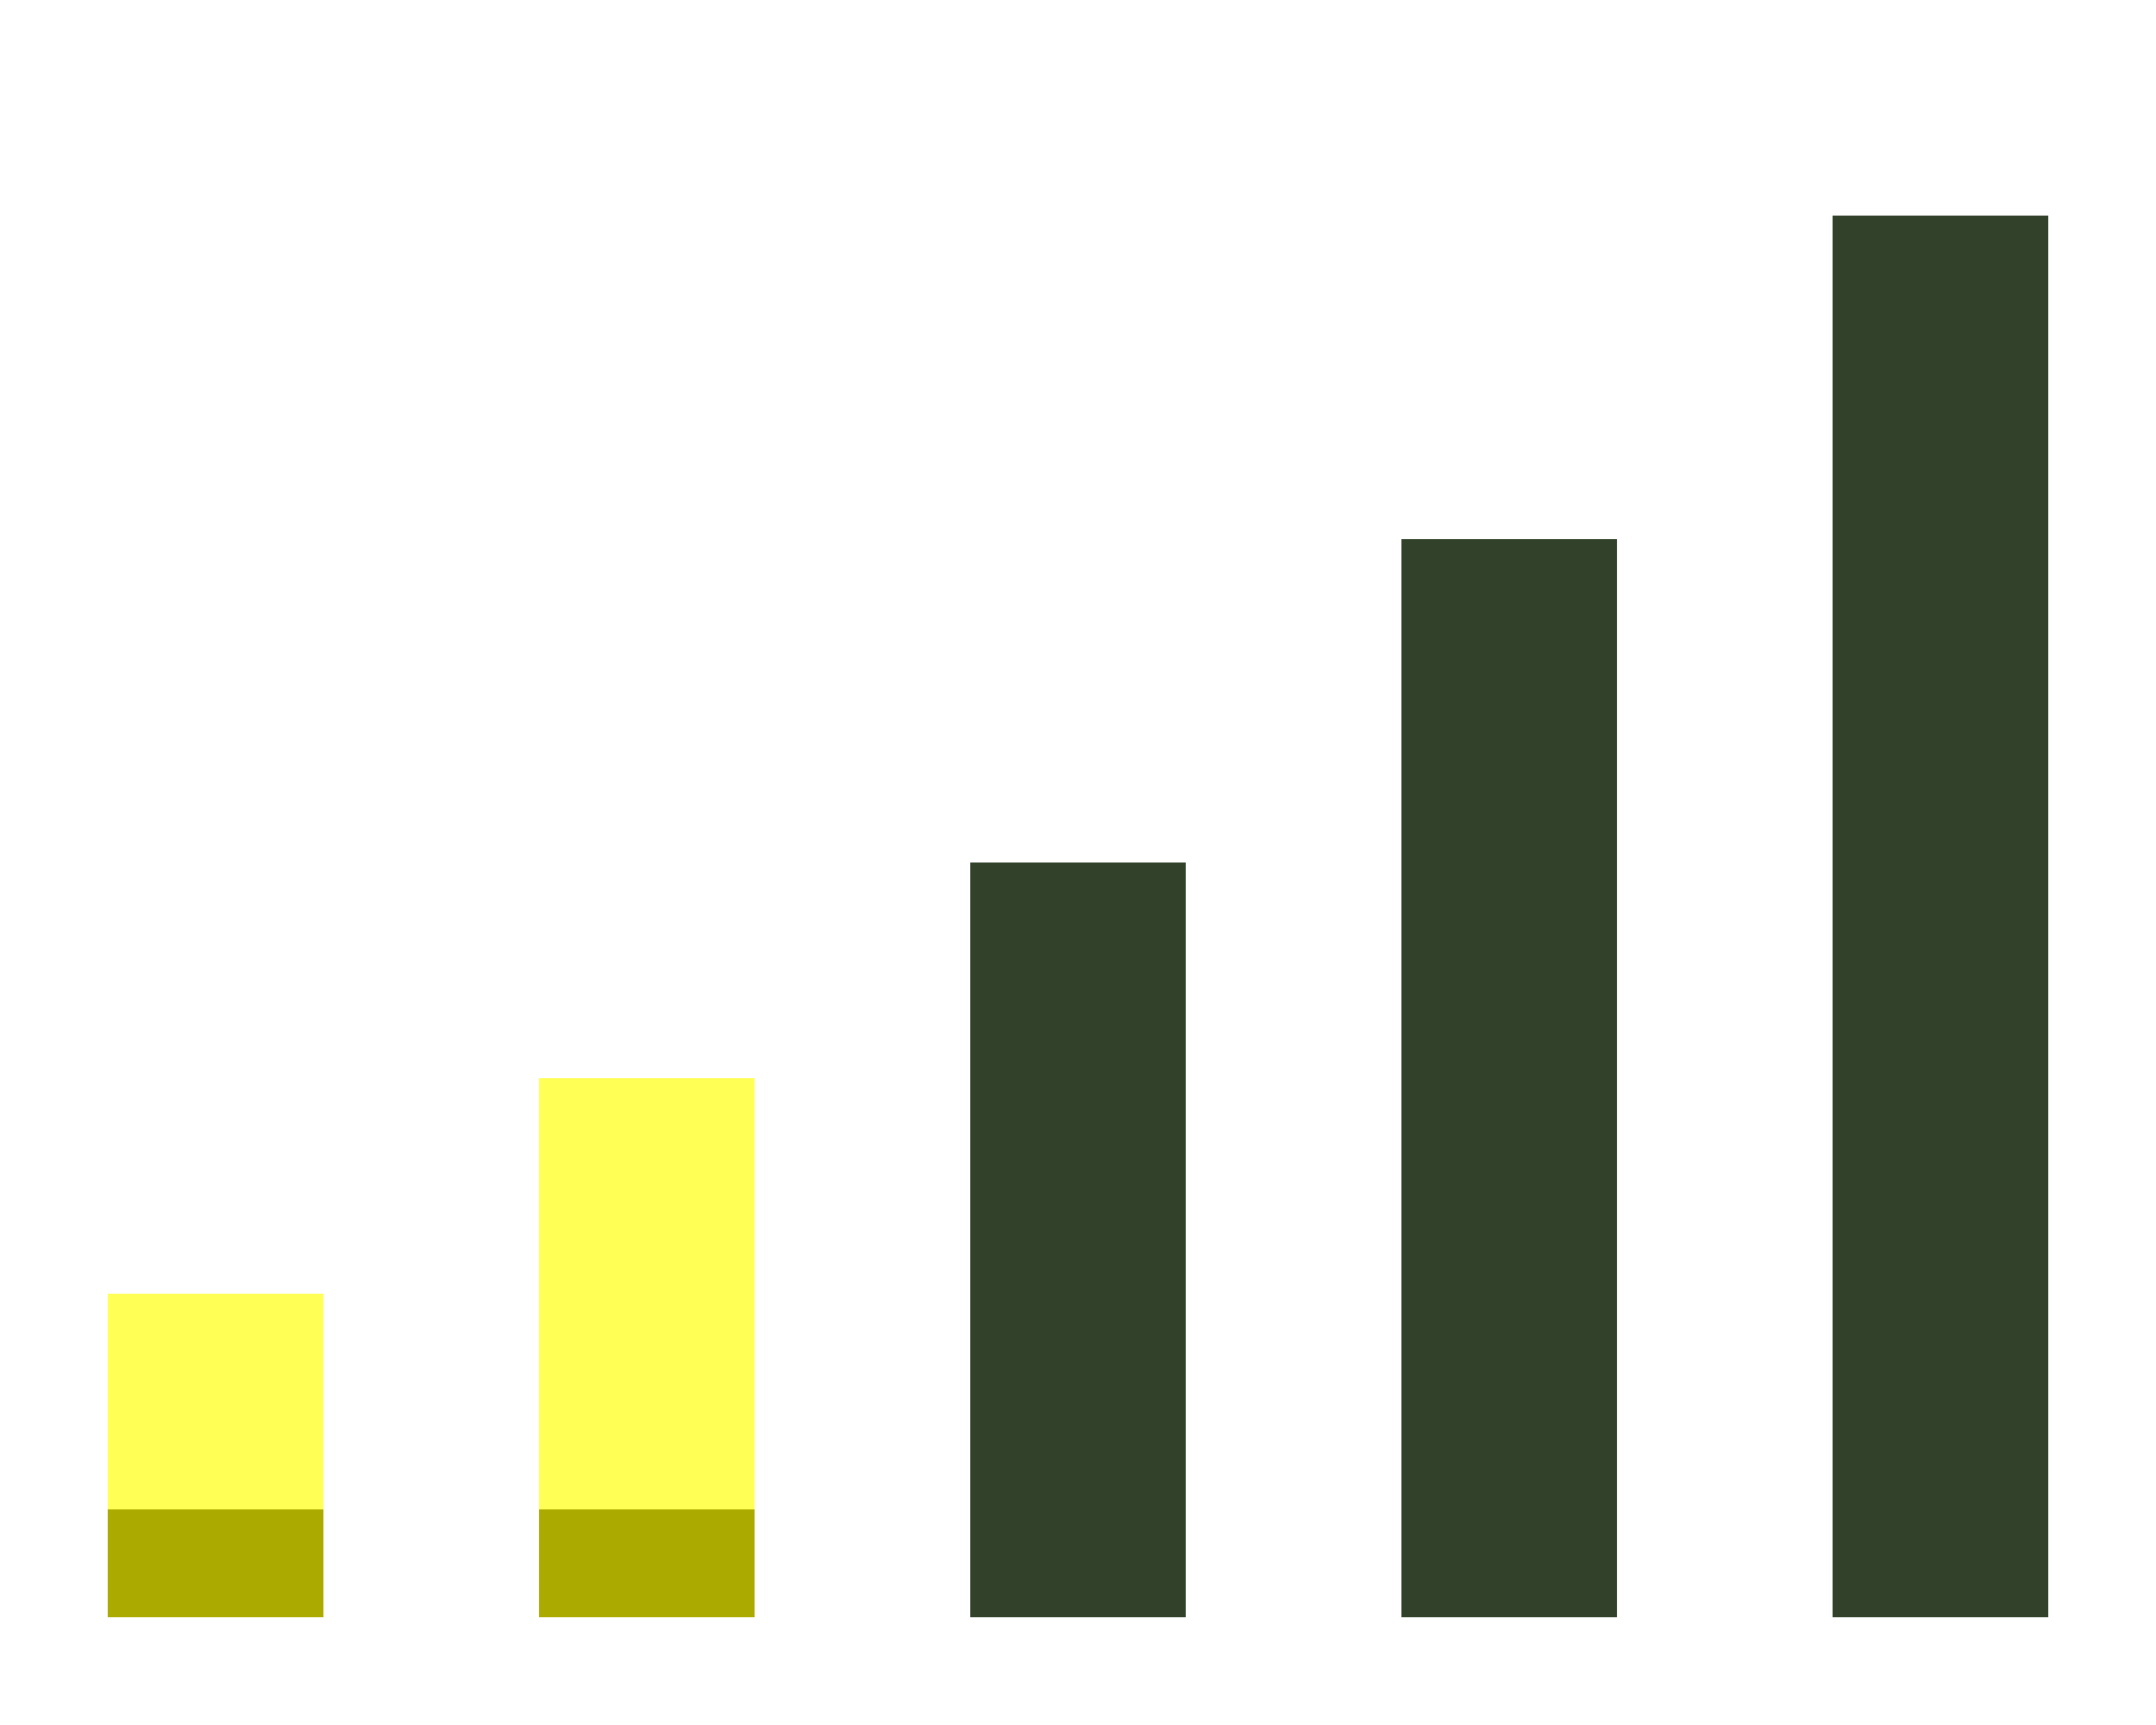
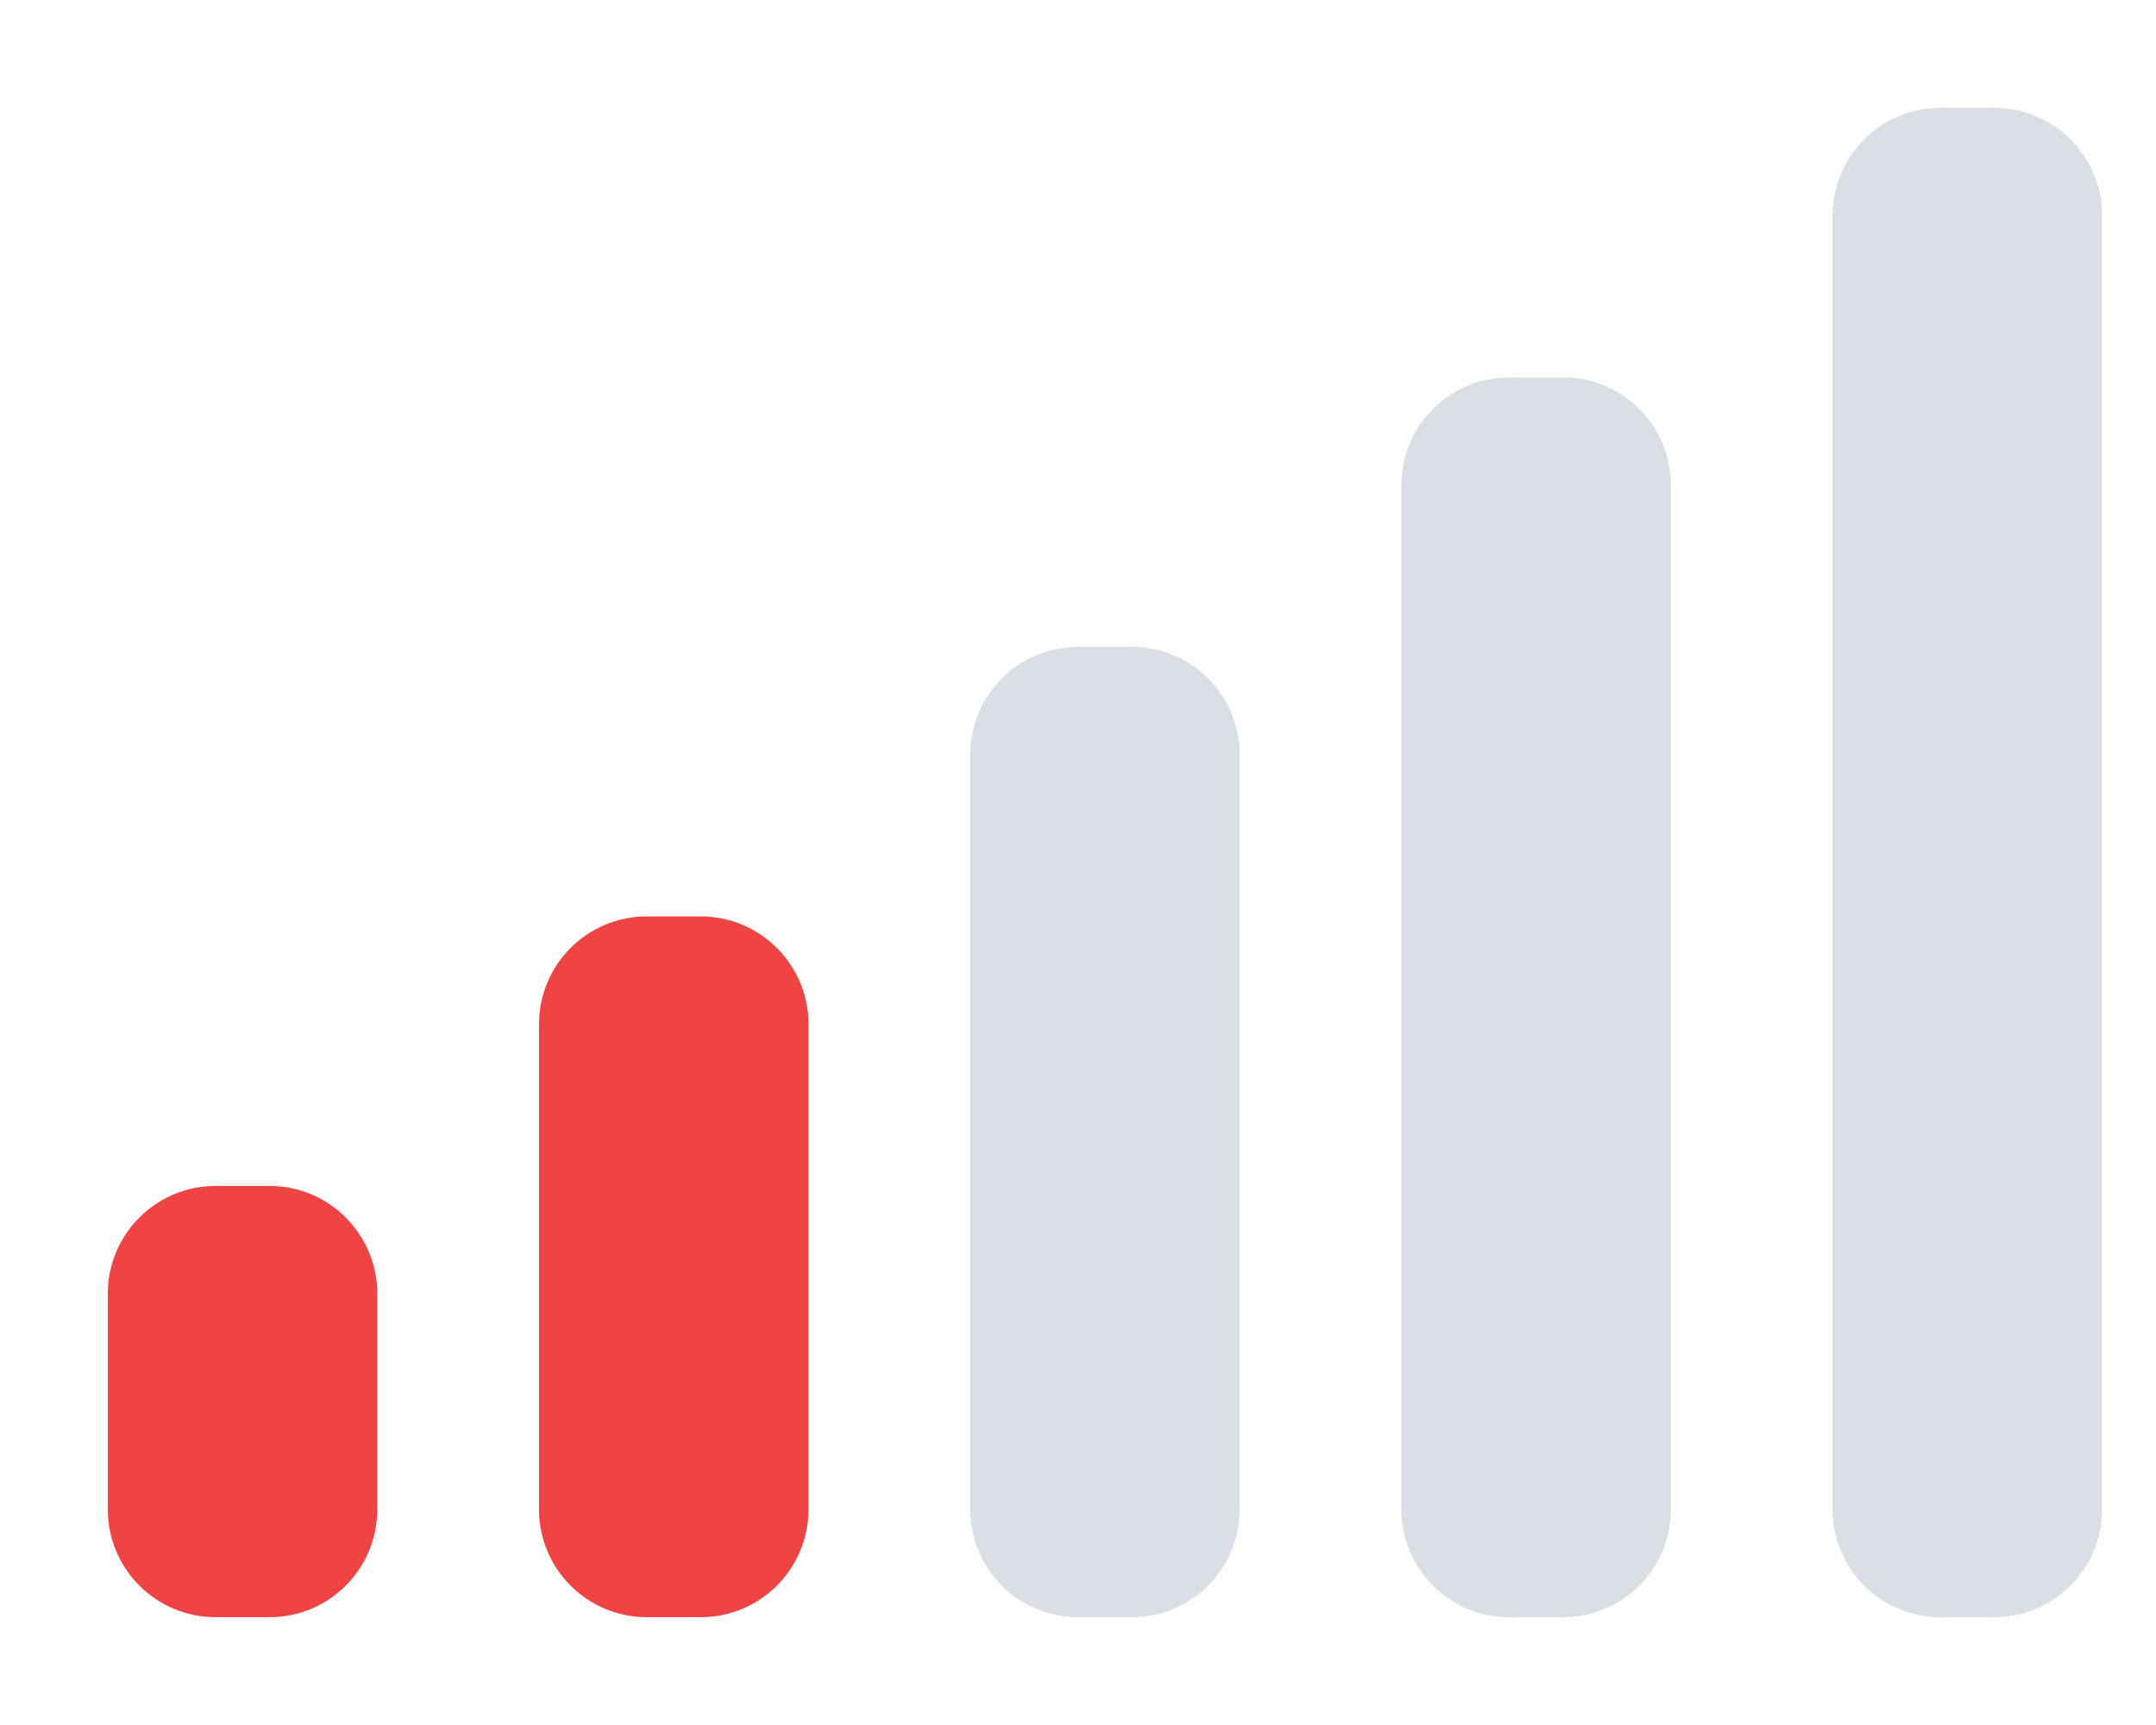
- <svg xmlns="http://www.w3.org/2000/svg" width="20" height="16" viewBox="0 0 20 16" shape-rendering="crispEdges" role="img" aria-label="Ping signal 2 of 5">
-   <rect x="1" y="12" width="2" height="3" fill="#ffff55" />
-   <rect x="1" y="14" width="2" height="1" fill="#aaaa00" />
-   <rect x="5" y="10" width="2" height="5" fill="#ffff55" />
-   <rect x="5" y="14" width="2" height="1" fill="#aaaa00" />
-   <rect x="9" y="8" width="2" height="7" fill="#31412a" />
-   <rect x="13" y="5" width="2" height="10" fill="#31412a" />
-   <rect x="17" y="2" width="2" height="13" fill="#31412a" />
+ <svg xmlns="http://www.w3.org/2000/svg" width="20" height="16" viewBox="0 0 20 16" role="img" aria-label="Ping signal 2 of 5">
+   <rect x="1" y="11" width="2.5" height="4" rx="1" fill="#EF4444" />
+   <rect x="5" y="8.5" width="2.5" height="6.5" rx="1" fill="#EF4444" />
+   <rect x="9" y="6" width="2.5" height="9" rx="1" fill="#94A3B8" fill-opacity=".35" />
+   <rect x="13" y="3.5" width="2.5" height="11.5" rx="1" fill="#94A3B8" fill-opacity=".35" />
+   <rect x="17" y="1" width="2.5" height="14" rx="1" fill="#94A3B8" fill-opacity=".35" />
</svg>
